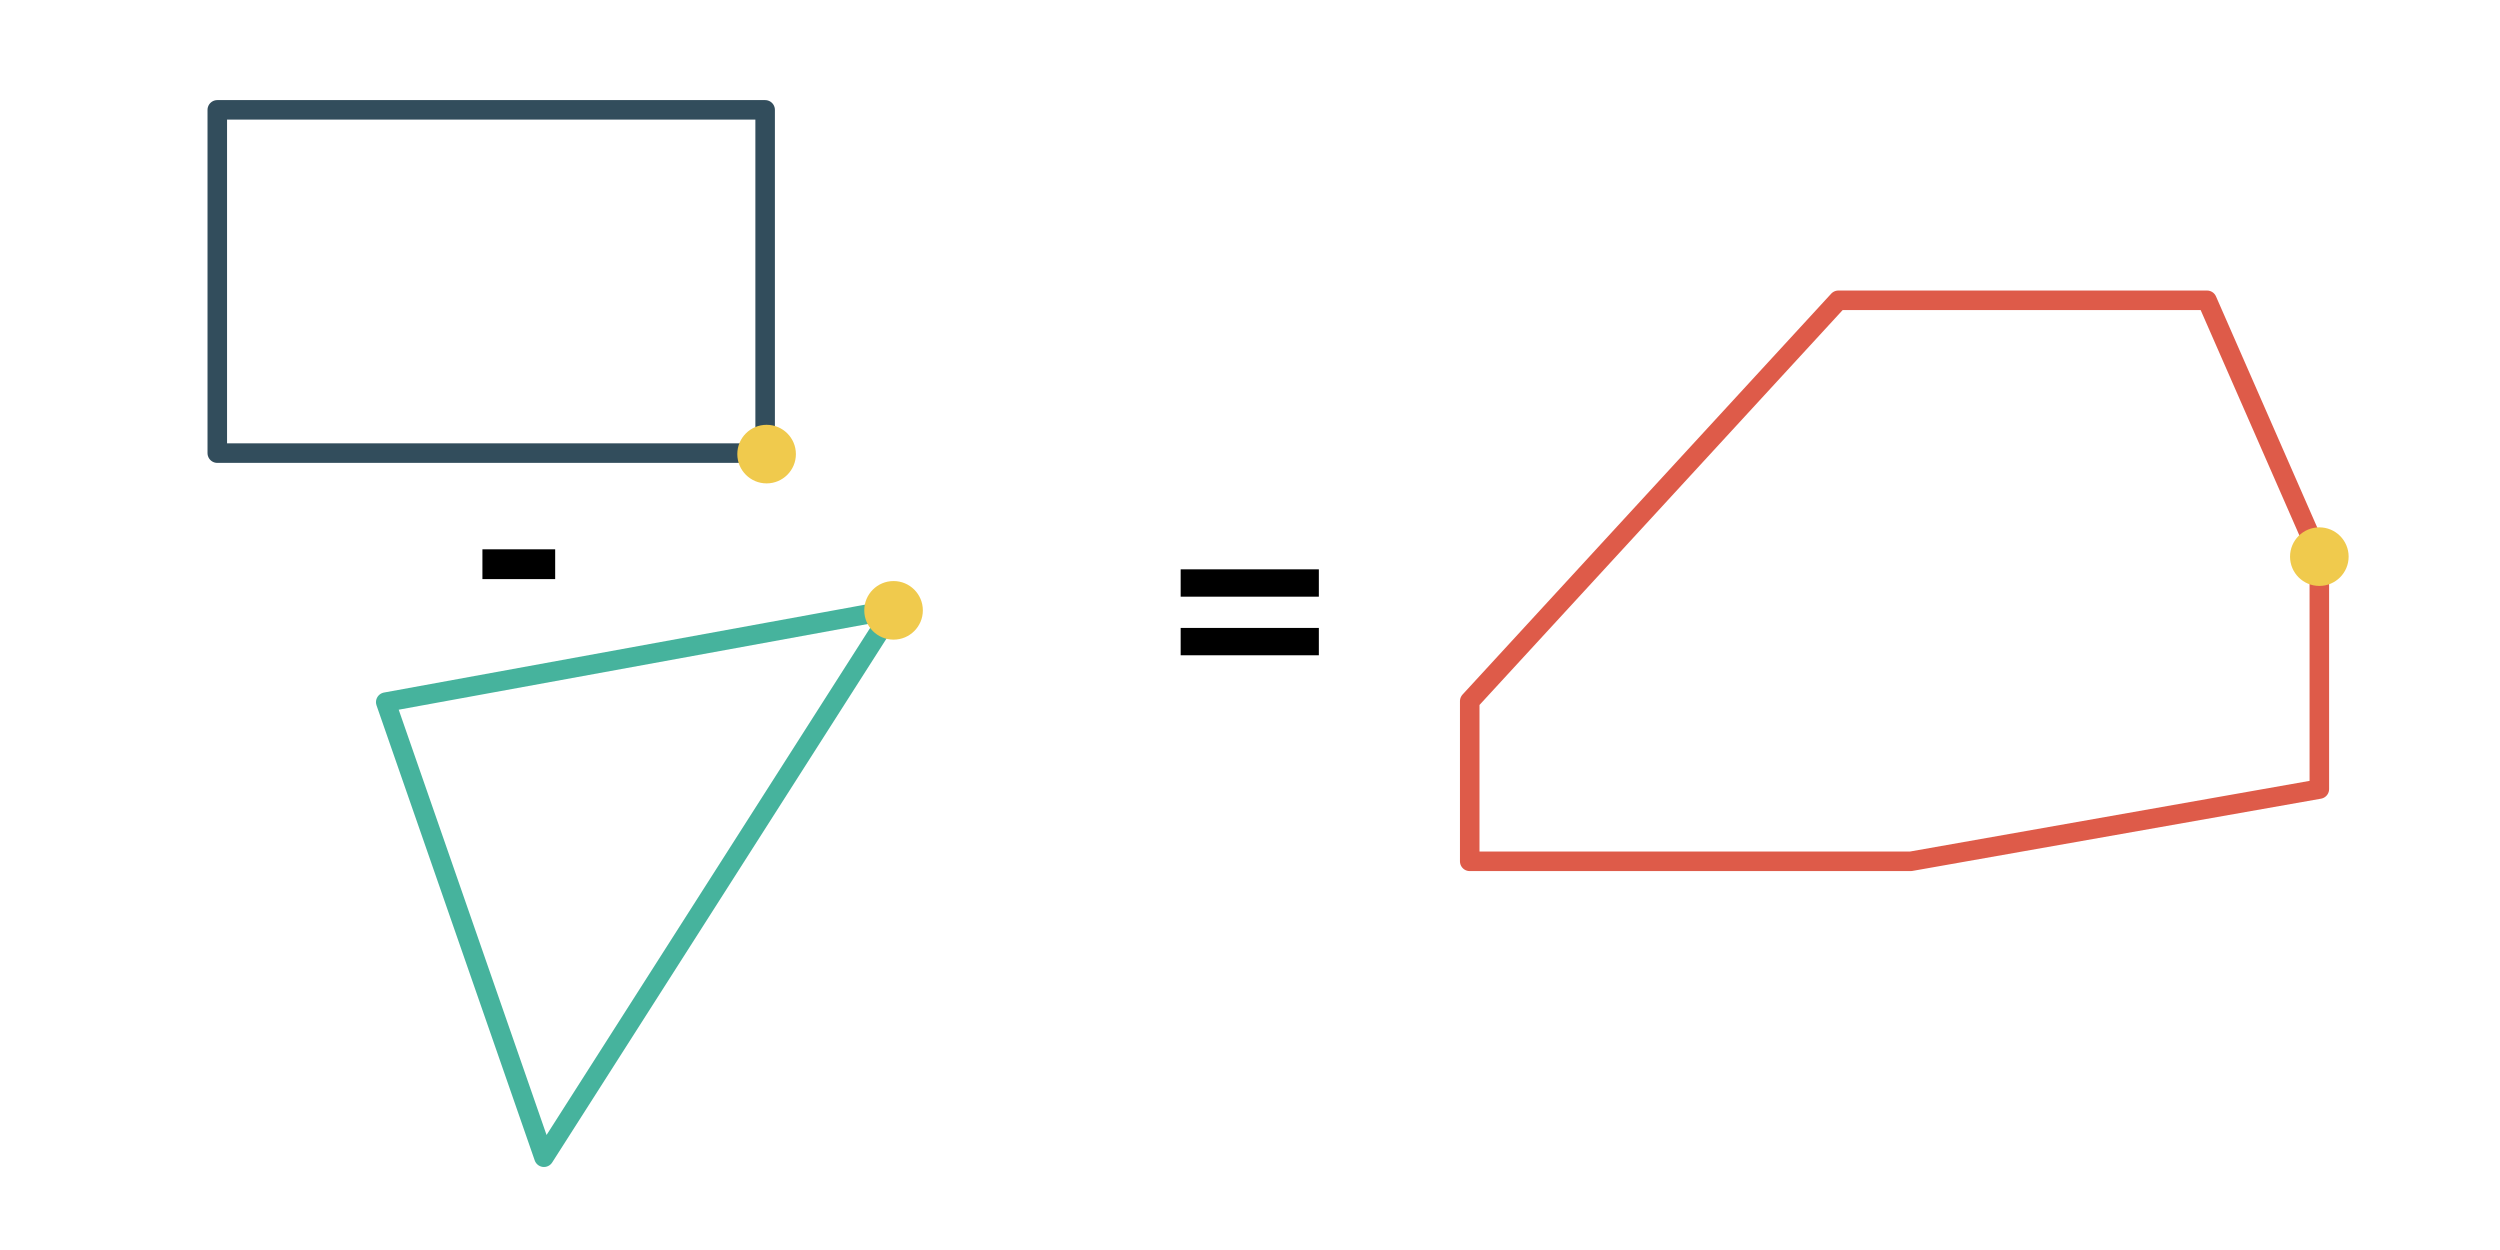
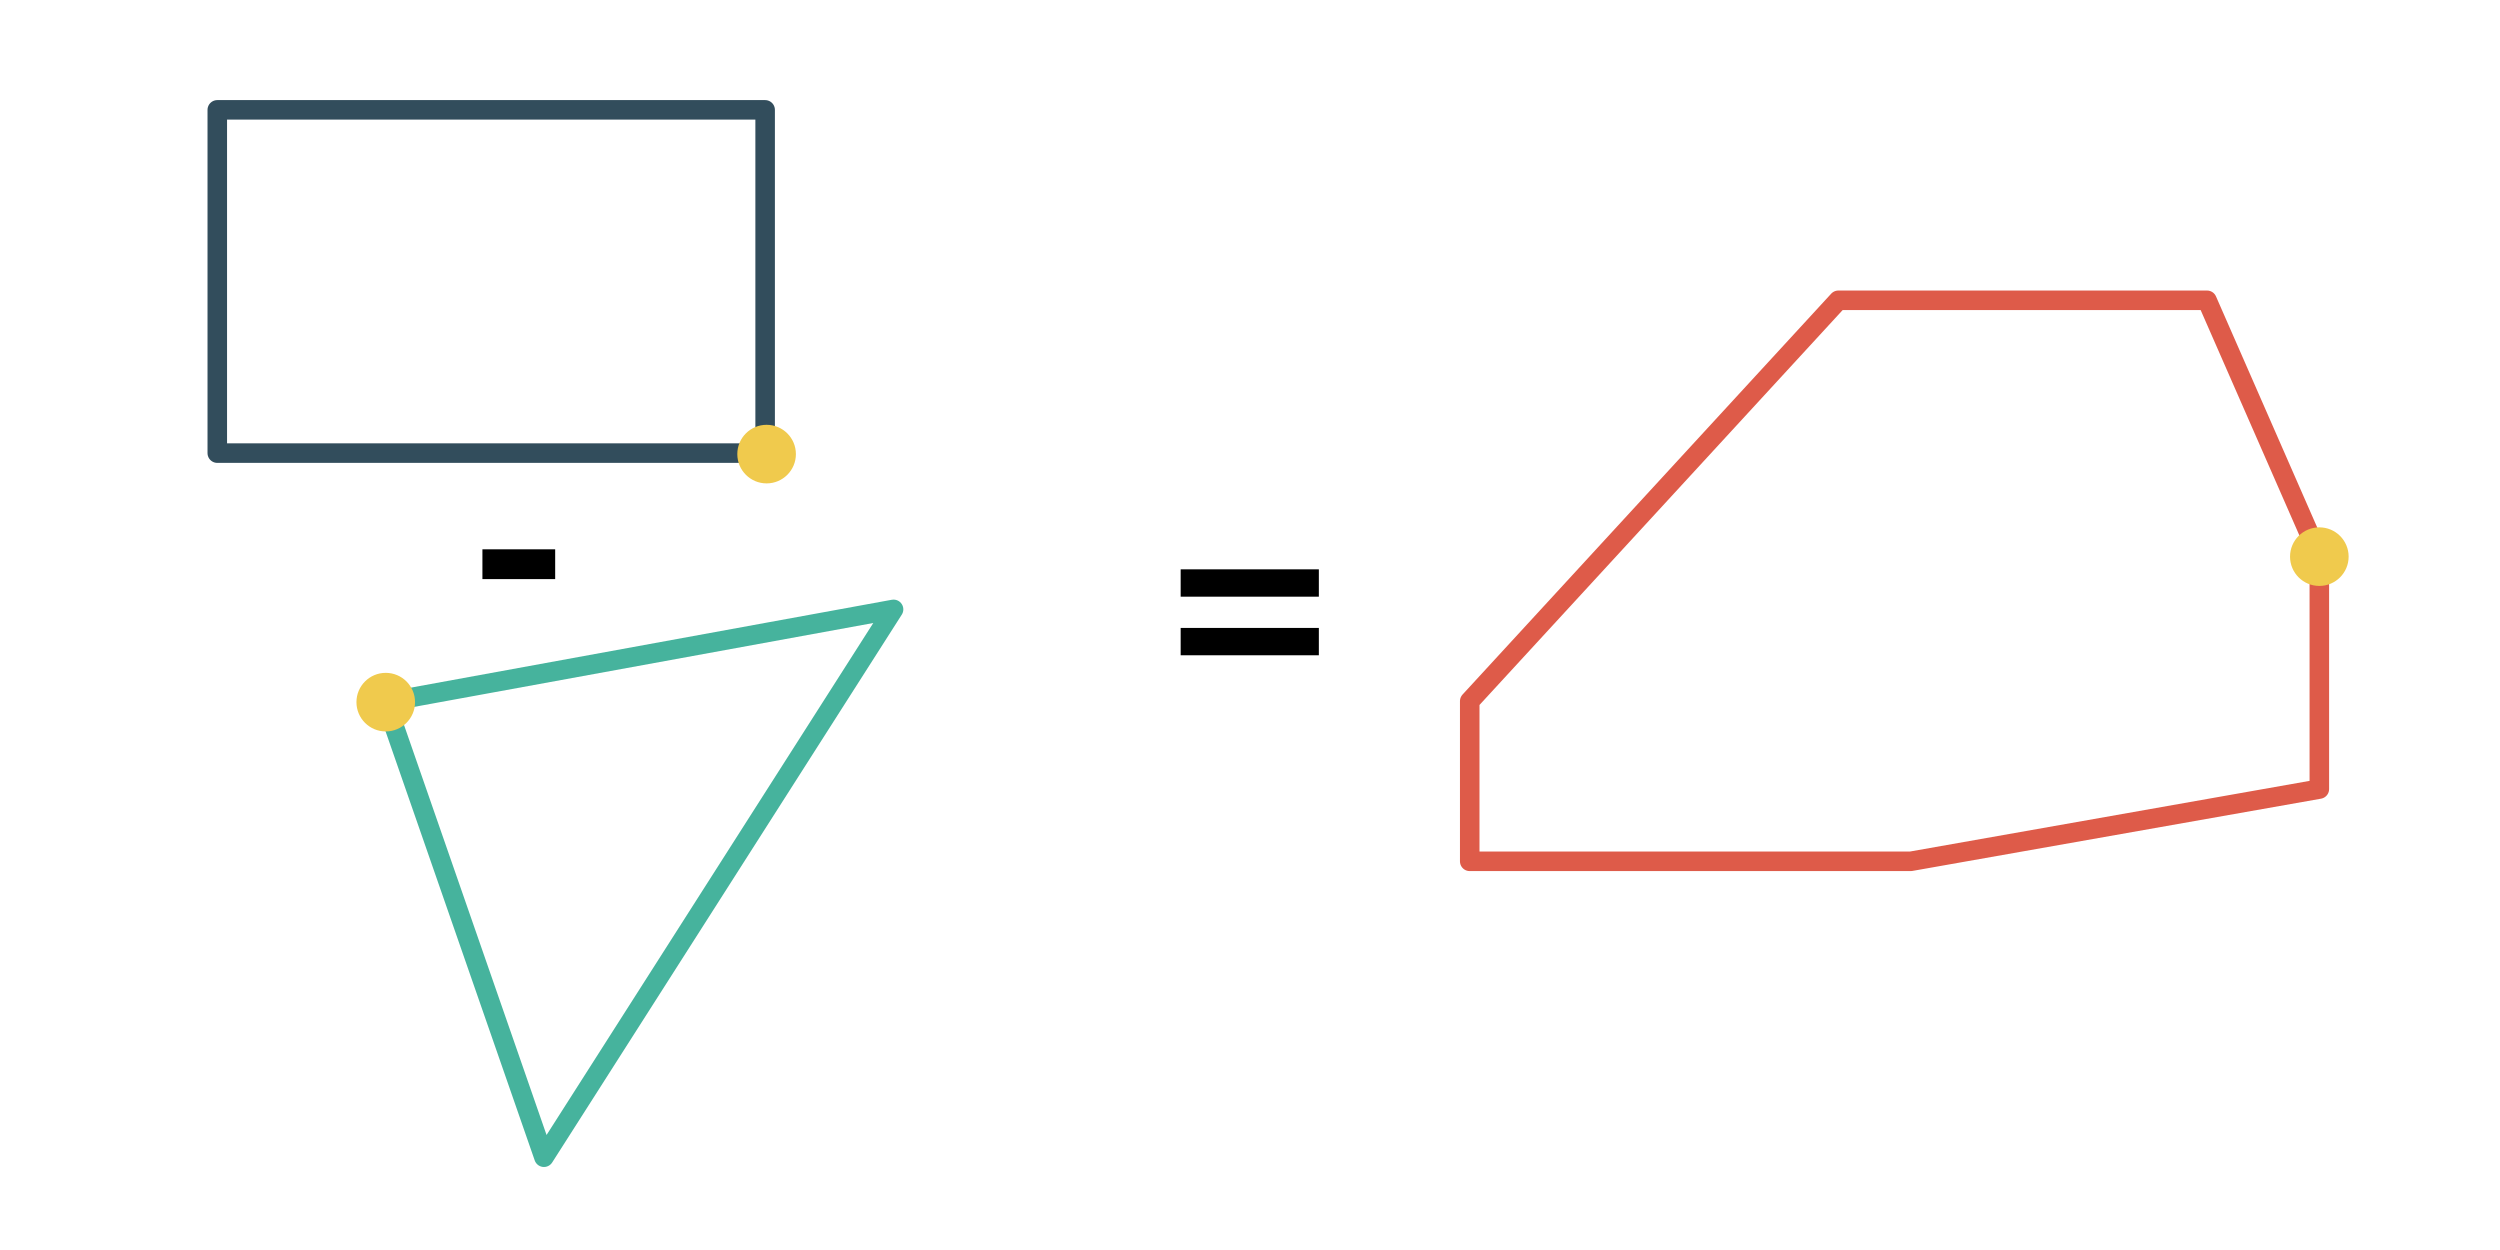
<svg xmlns="http://www.w3.org/2000/svg" version="1.1" id="Layer_1" x="0px" y="0px" viewBox="0 0 512 256" style="enable-background:new 0 0 512 256;" xml:space="preserve">
  <style type="text/css">
	.st0{fill:none;stroke:#324D5C;stroke-width:4;stroke-linecap:round;stroke-linejoin:round;stroke-miterlimit:10;}
	.st1{fill:none;stroke:#46B39D;stroke-width:4;stroke-linecap:round;stroke-linejoin:round;stroke-miterlimit:10;}
	.st2{fill:none;stroke:#DE5B49;stroke-width:4;stroke-linecap:round;stroke-linejoin:round;stroke-miterlimit:10;}
	.st3{fill:#F0CA4D;}
</style>
  <rect x="44.5" y="22.5" class="st0" width="112.2" height="70.3" />
  <polygon class="st1" points="79,143.8 183,124.8 111.4,237 " />
  <polyline class="st2" points="301,143.6 376.5,61.5 452,61.5 475,114 475,161.6 391.3,176.4 301,176.4 301,143.6 " />
-   <circle class="st3" cx="183" cy="125" r="6" />
+   <circle class="st3" cx="79" cy="143.8" r="6" />
  <circle class="st3" cx="157" cy="93" r="6" />
  <circle class="st3" cx="475" cy="114" r="6" />
  <g>
    <path d="M98.8,118.6v-6.1h14.9v6.1H98.8z" />
  </g>
  <g>
    <path d="M241.8,122.2v-5.6h28.3v5.6H241.8z M241.8,134.2v-5.6h28.3v5.6H241.8z" />
  </g>
  <g>
</g>
  <g>
</g>
  <g>
</g>
  <g>
</g>
  <g>
</g>
  <g>
</g>
  <g>
</g>
  <g>
</g>
  <g>
</g>
  <g>
</g>
  <g>
</g>
</svg>
